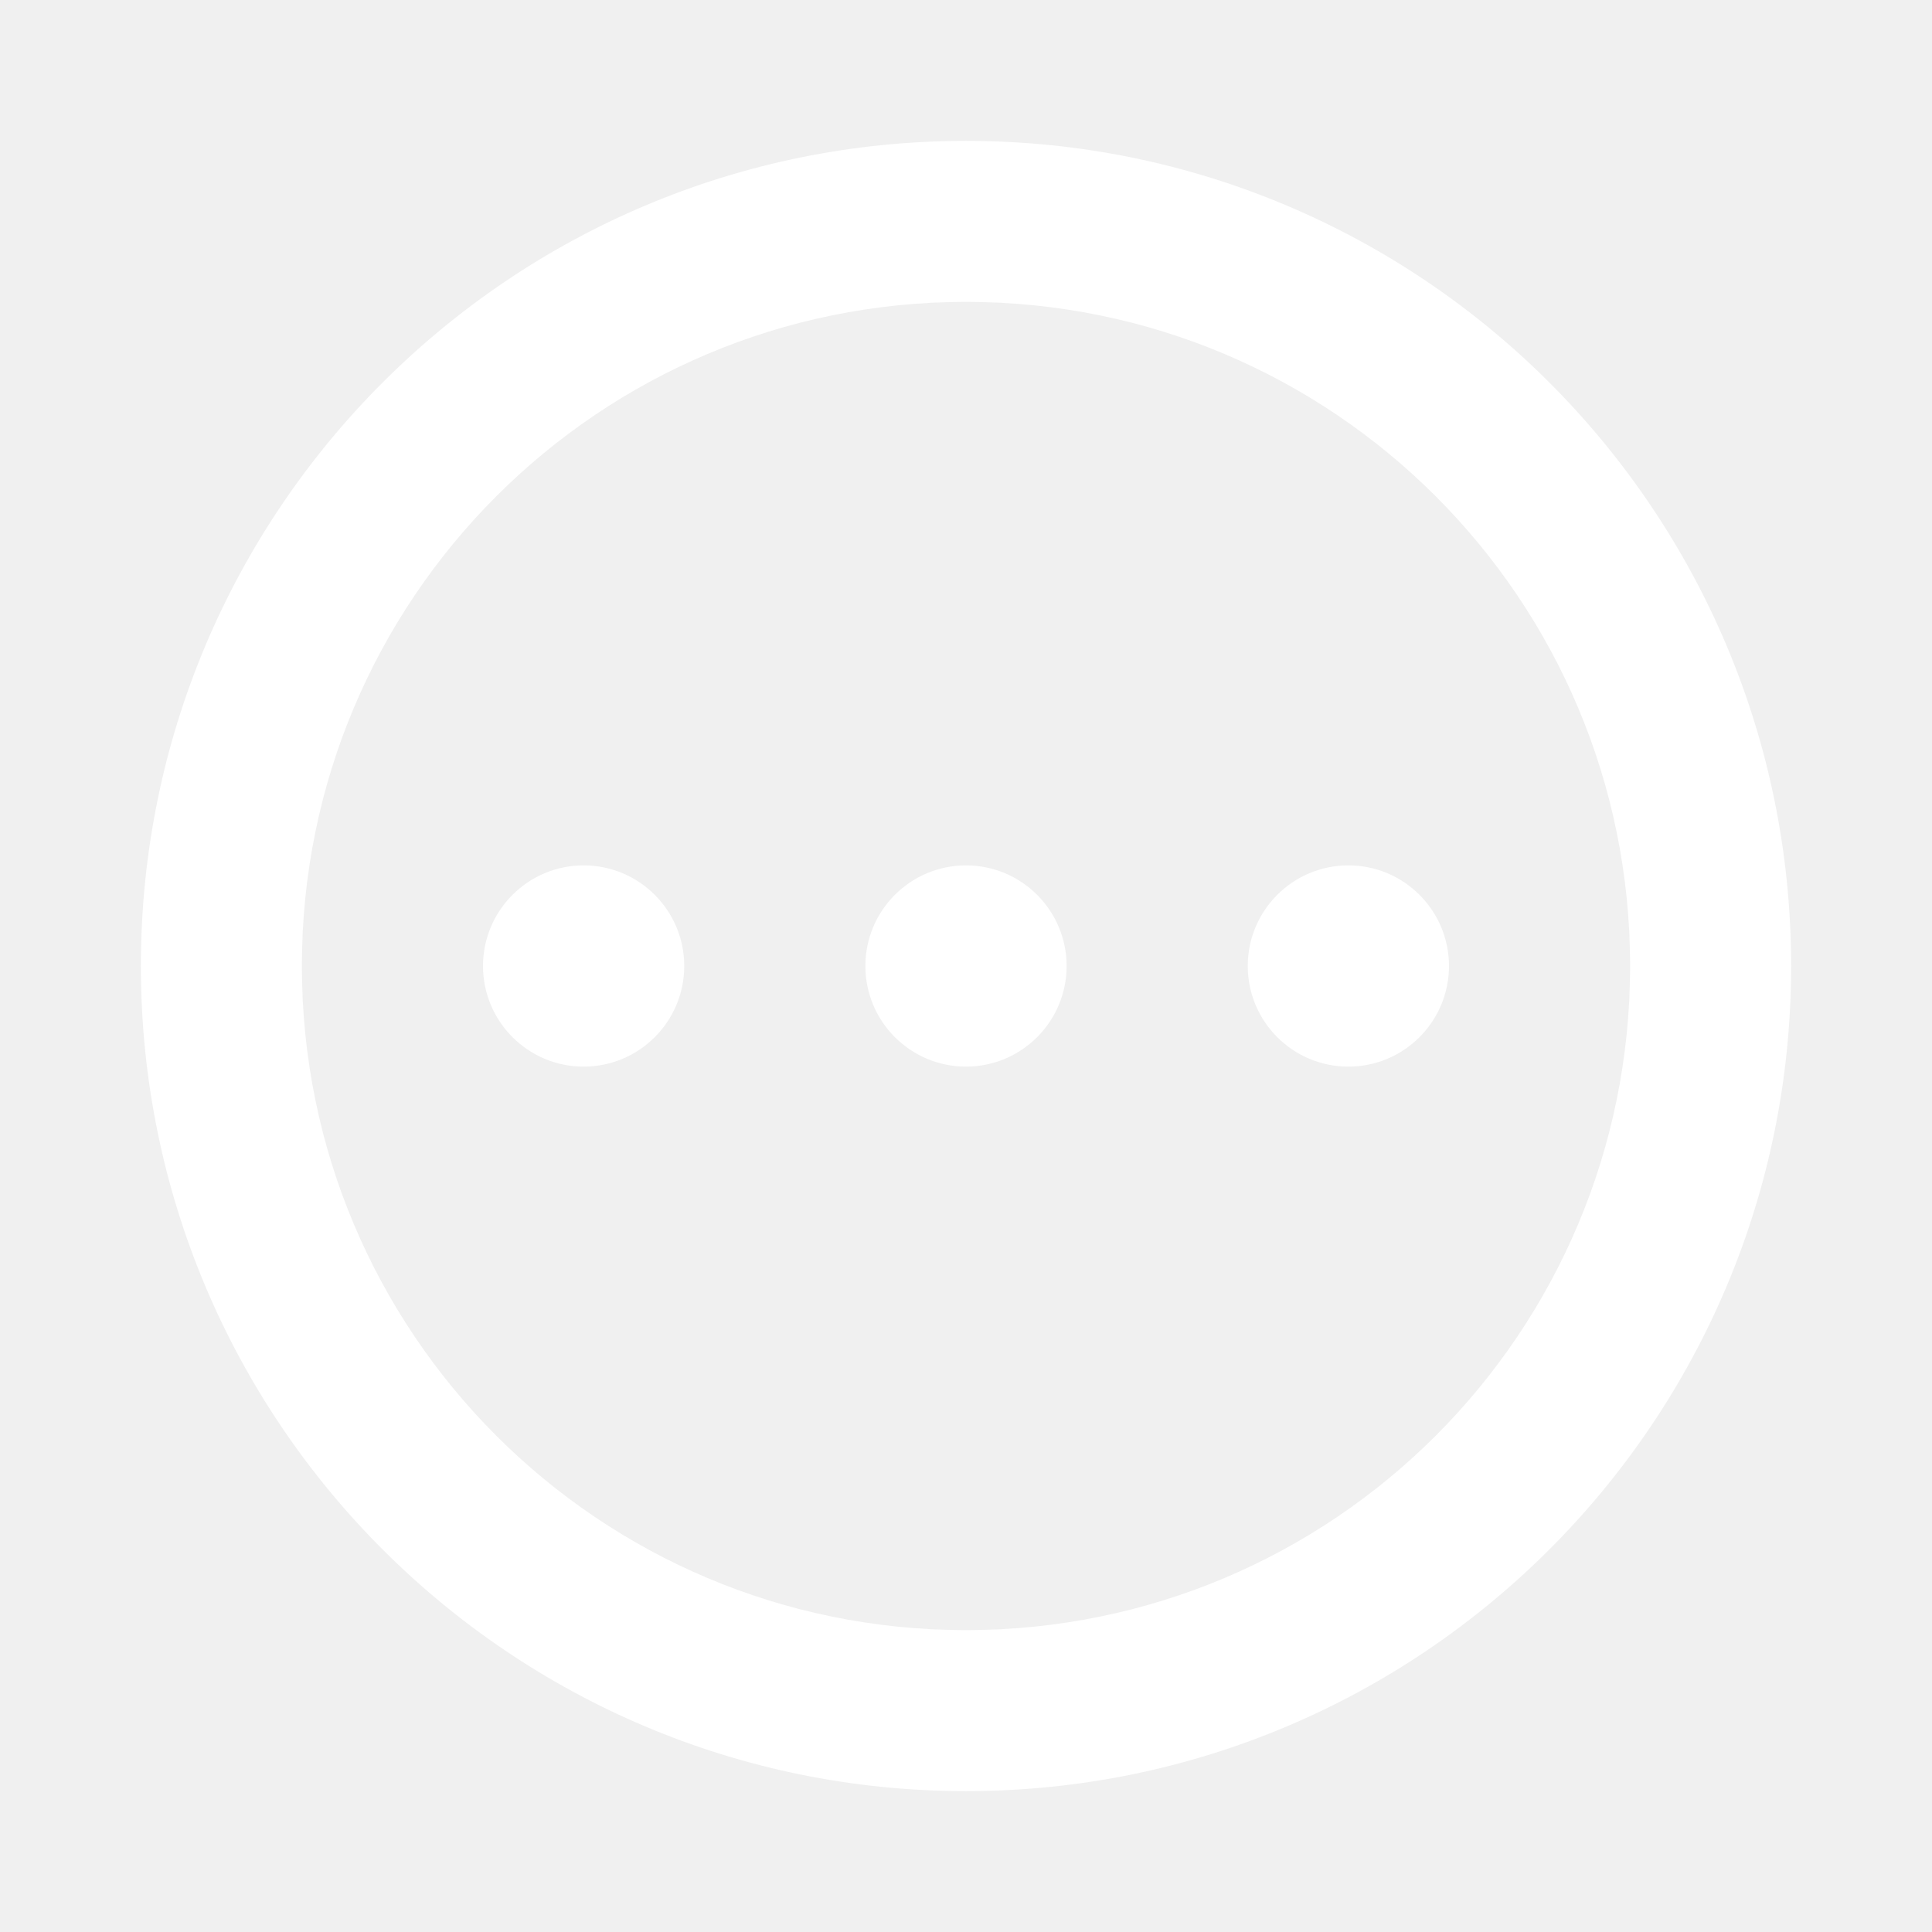
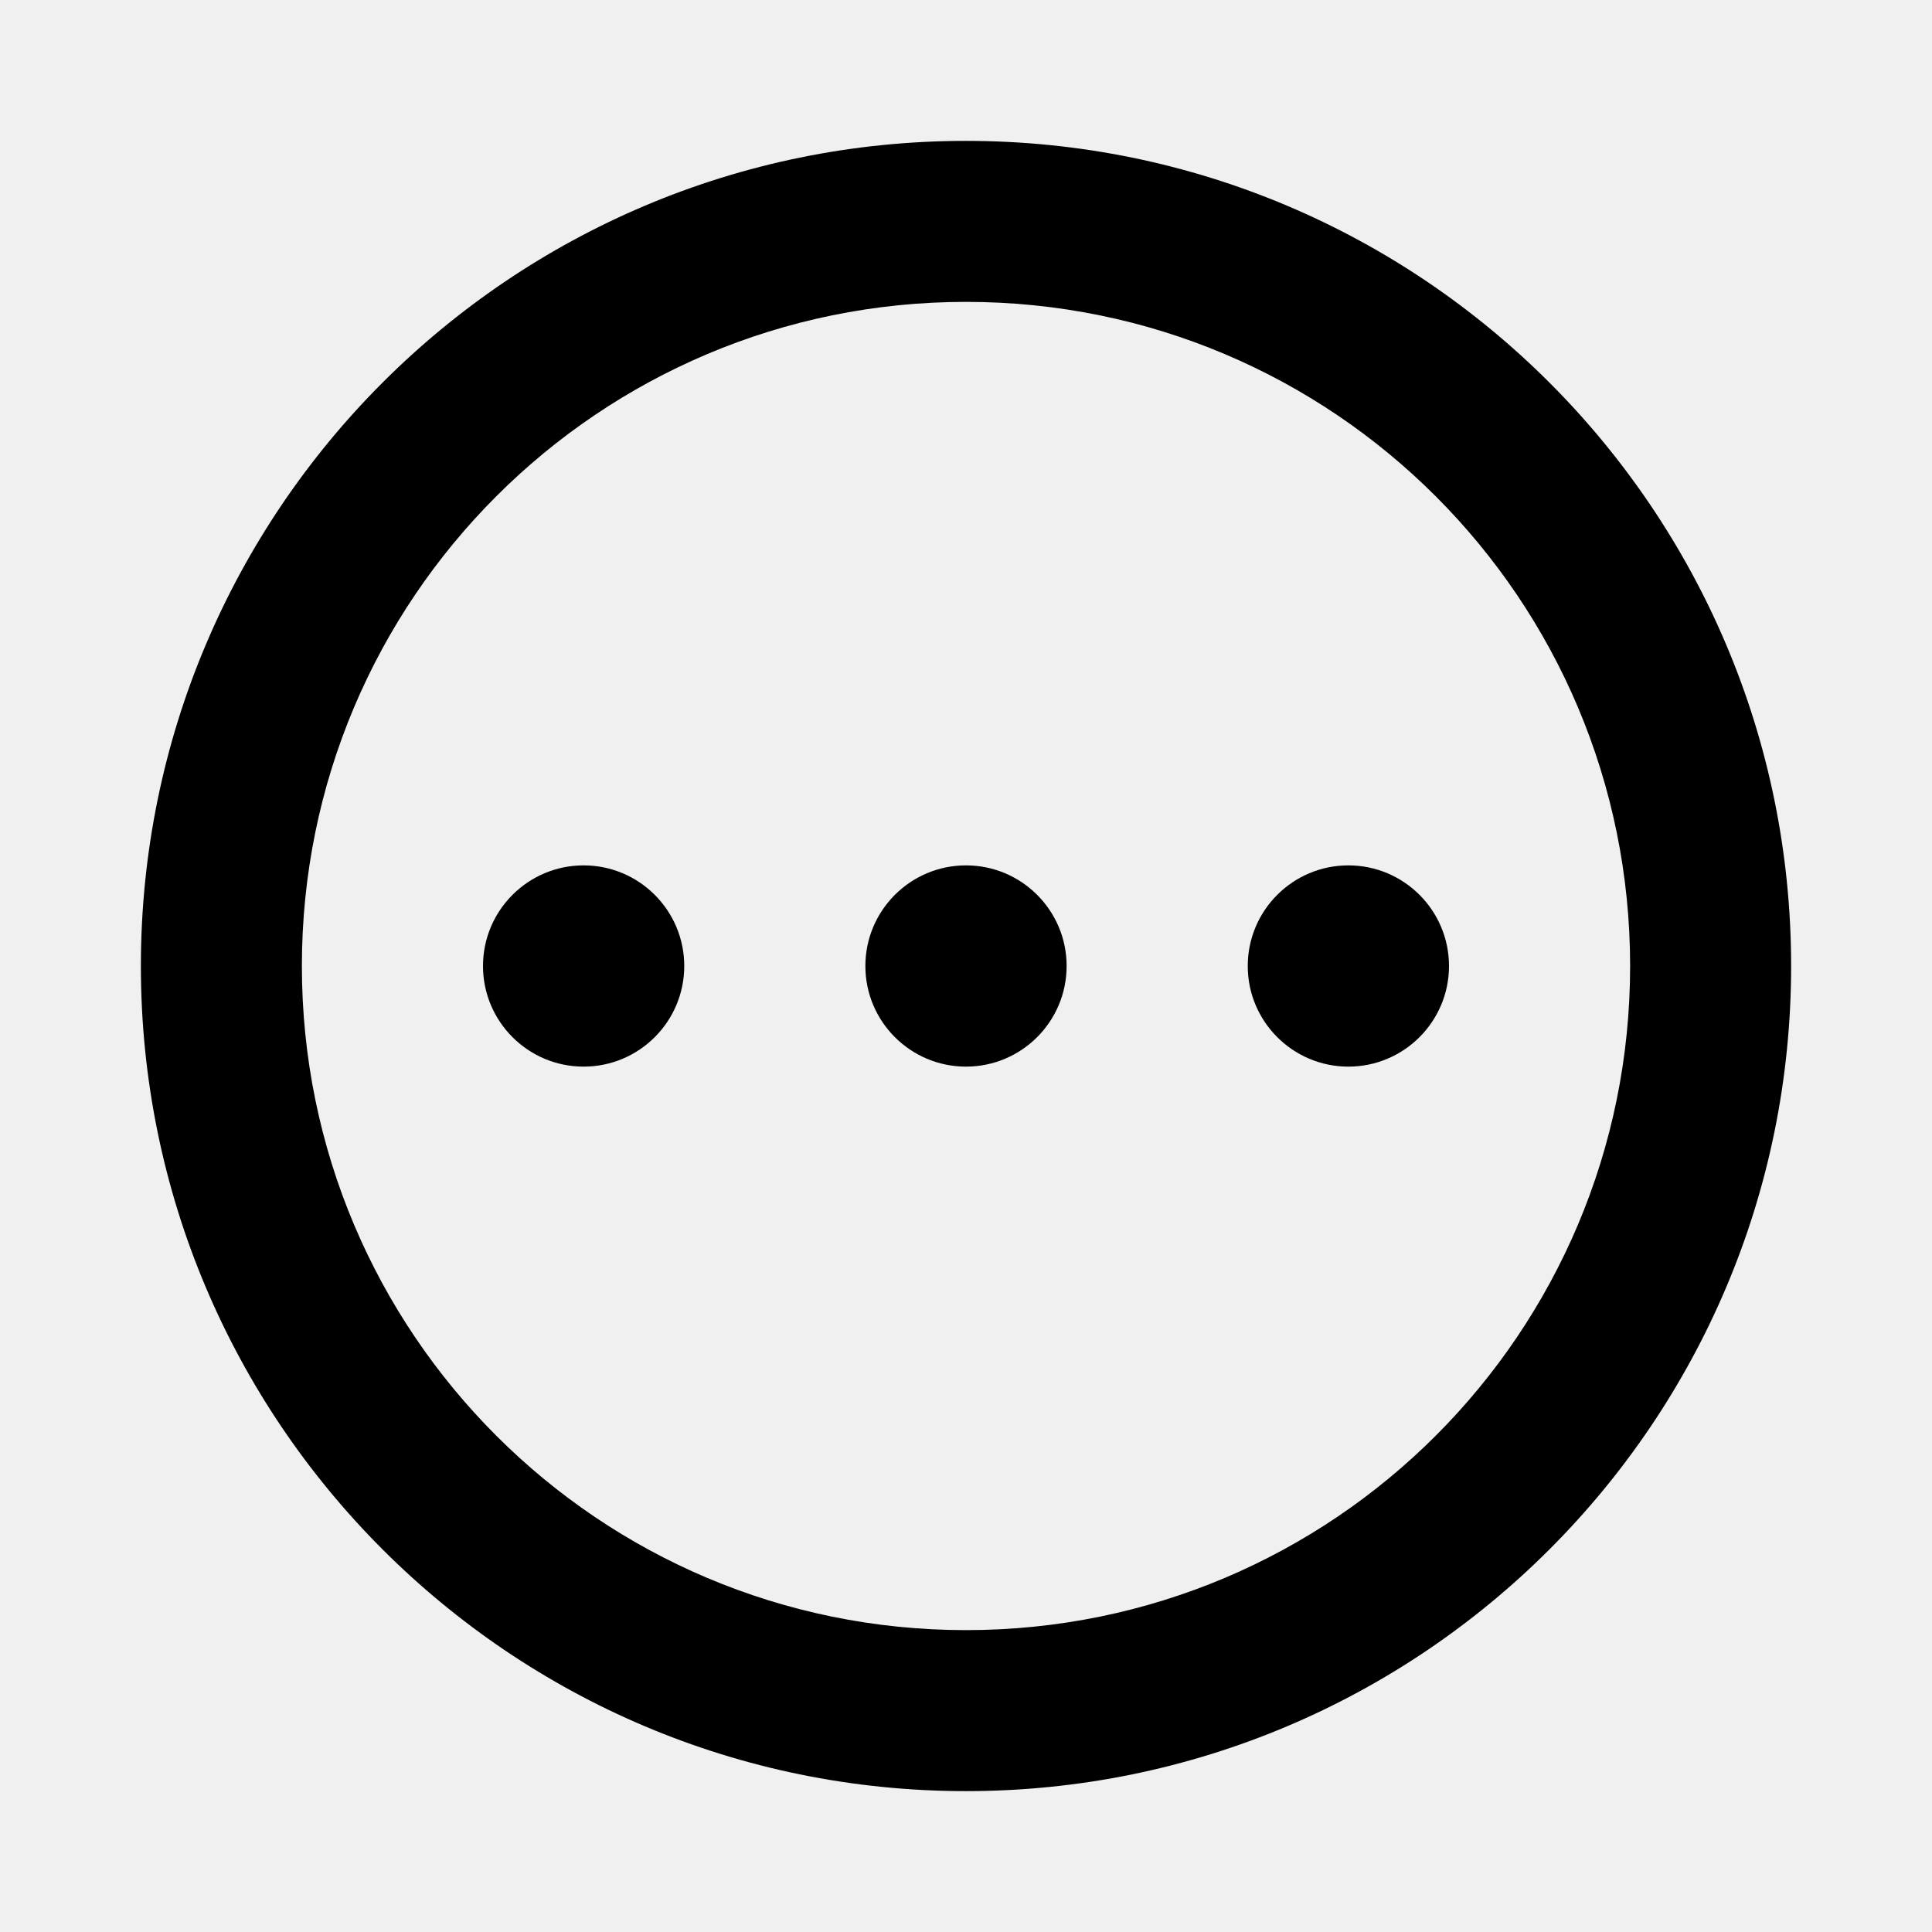
<svg xmlns="http://www.w3.org/2000/svg" width="20" height="20" viewBox="0 0 24 24">
-   <path fill="white" d="M3.75 12c0-4.56 3.69-8.25 8.25-8.25s8.25 3.69 8.25 8.25-3.69 8.25-8.25 8.25S3.75 16.56 3.75 12zM12 1.75C6.34 1.75 1.75 6.34 1.75 12S6.34 22.25 12 22.25 22.25 17.66 22.25 12 17.66 1.75 12 1.75zm-4.75 11.5c.69 0 1.25-.56 1.25-1.25s-.56-1.25-1.25-1.25S6 11.31 6 12s.56 1.25 1.25 1.25zm9.5 0c.69 0 1.25-.56 1.25-1.25s-.56-1.25-1.25-1.25-1.25.56-1.25 1.25.56 1.25 1.25 1.25zM13.25 12c0 .69-.56 1.25-1.25 1.25s-1.25-.56-1.25-1.25.56-1.25 1.25-1.25 1.25.56 1.25 1.25z" />
+   <path fill="currentColor" d="M3.75 12c0-4.56 3.69-8.25 8.25-8.25s8.25 3.69 8.25 8.25-3.69 8.25-8.25 8.25S3.75 16.56 3.75 12zM12 1.75C6.34 1.75 1.75 6.34 1.75 12S6.34 22.25 12 22.25 22.25 17.66 22.25 12 17.66 1.75 12 1.75zm-4.75 11.5c.69 0 1.25-.56 1.25-1.25s-.56-1.25-1.25-1.25S6 11.31 6 12s.56 1.25 1.25 1.25zm9.5 0c.69 0 1.25-.56 1.25-1.25s-.56-1.25-1.25-1.25-1.25.56-1.25 1.25.56 1.25 1.25 1.25zM13.25 12c0 .69-.56 1.25-1.25 1.25s-1.25-.56-1.25-1.25.56-1.25 1.25-1.25 1.25.56 1.25 1.25z" />
</svg>
